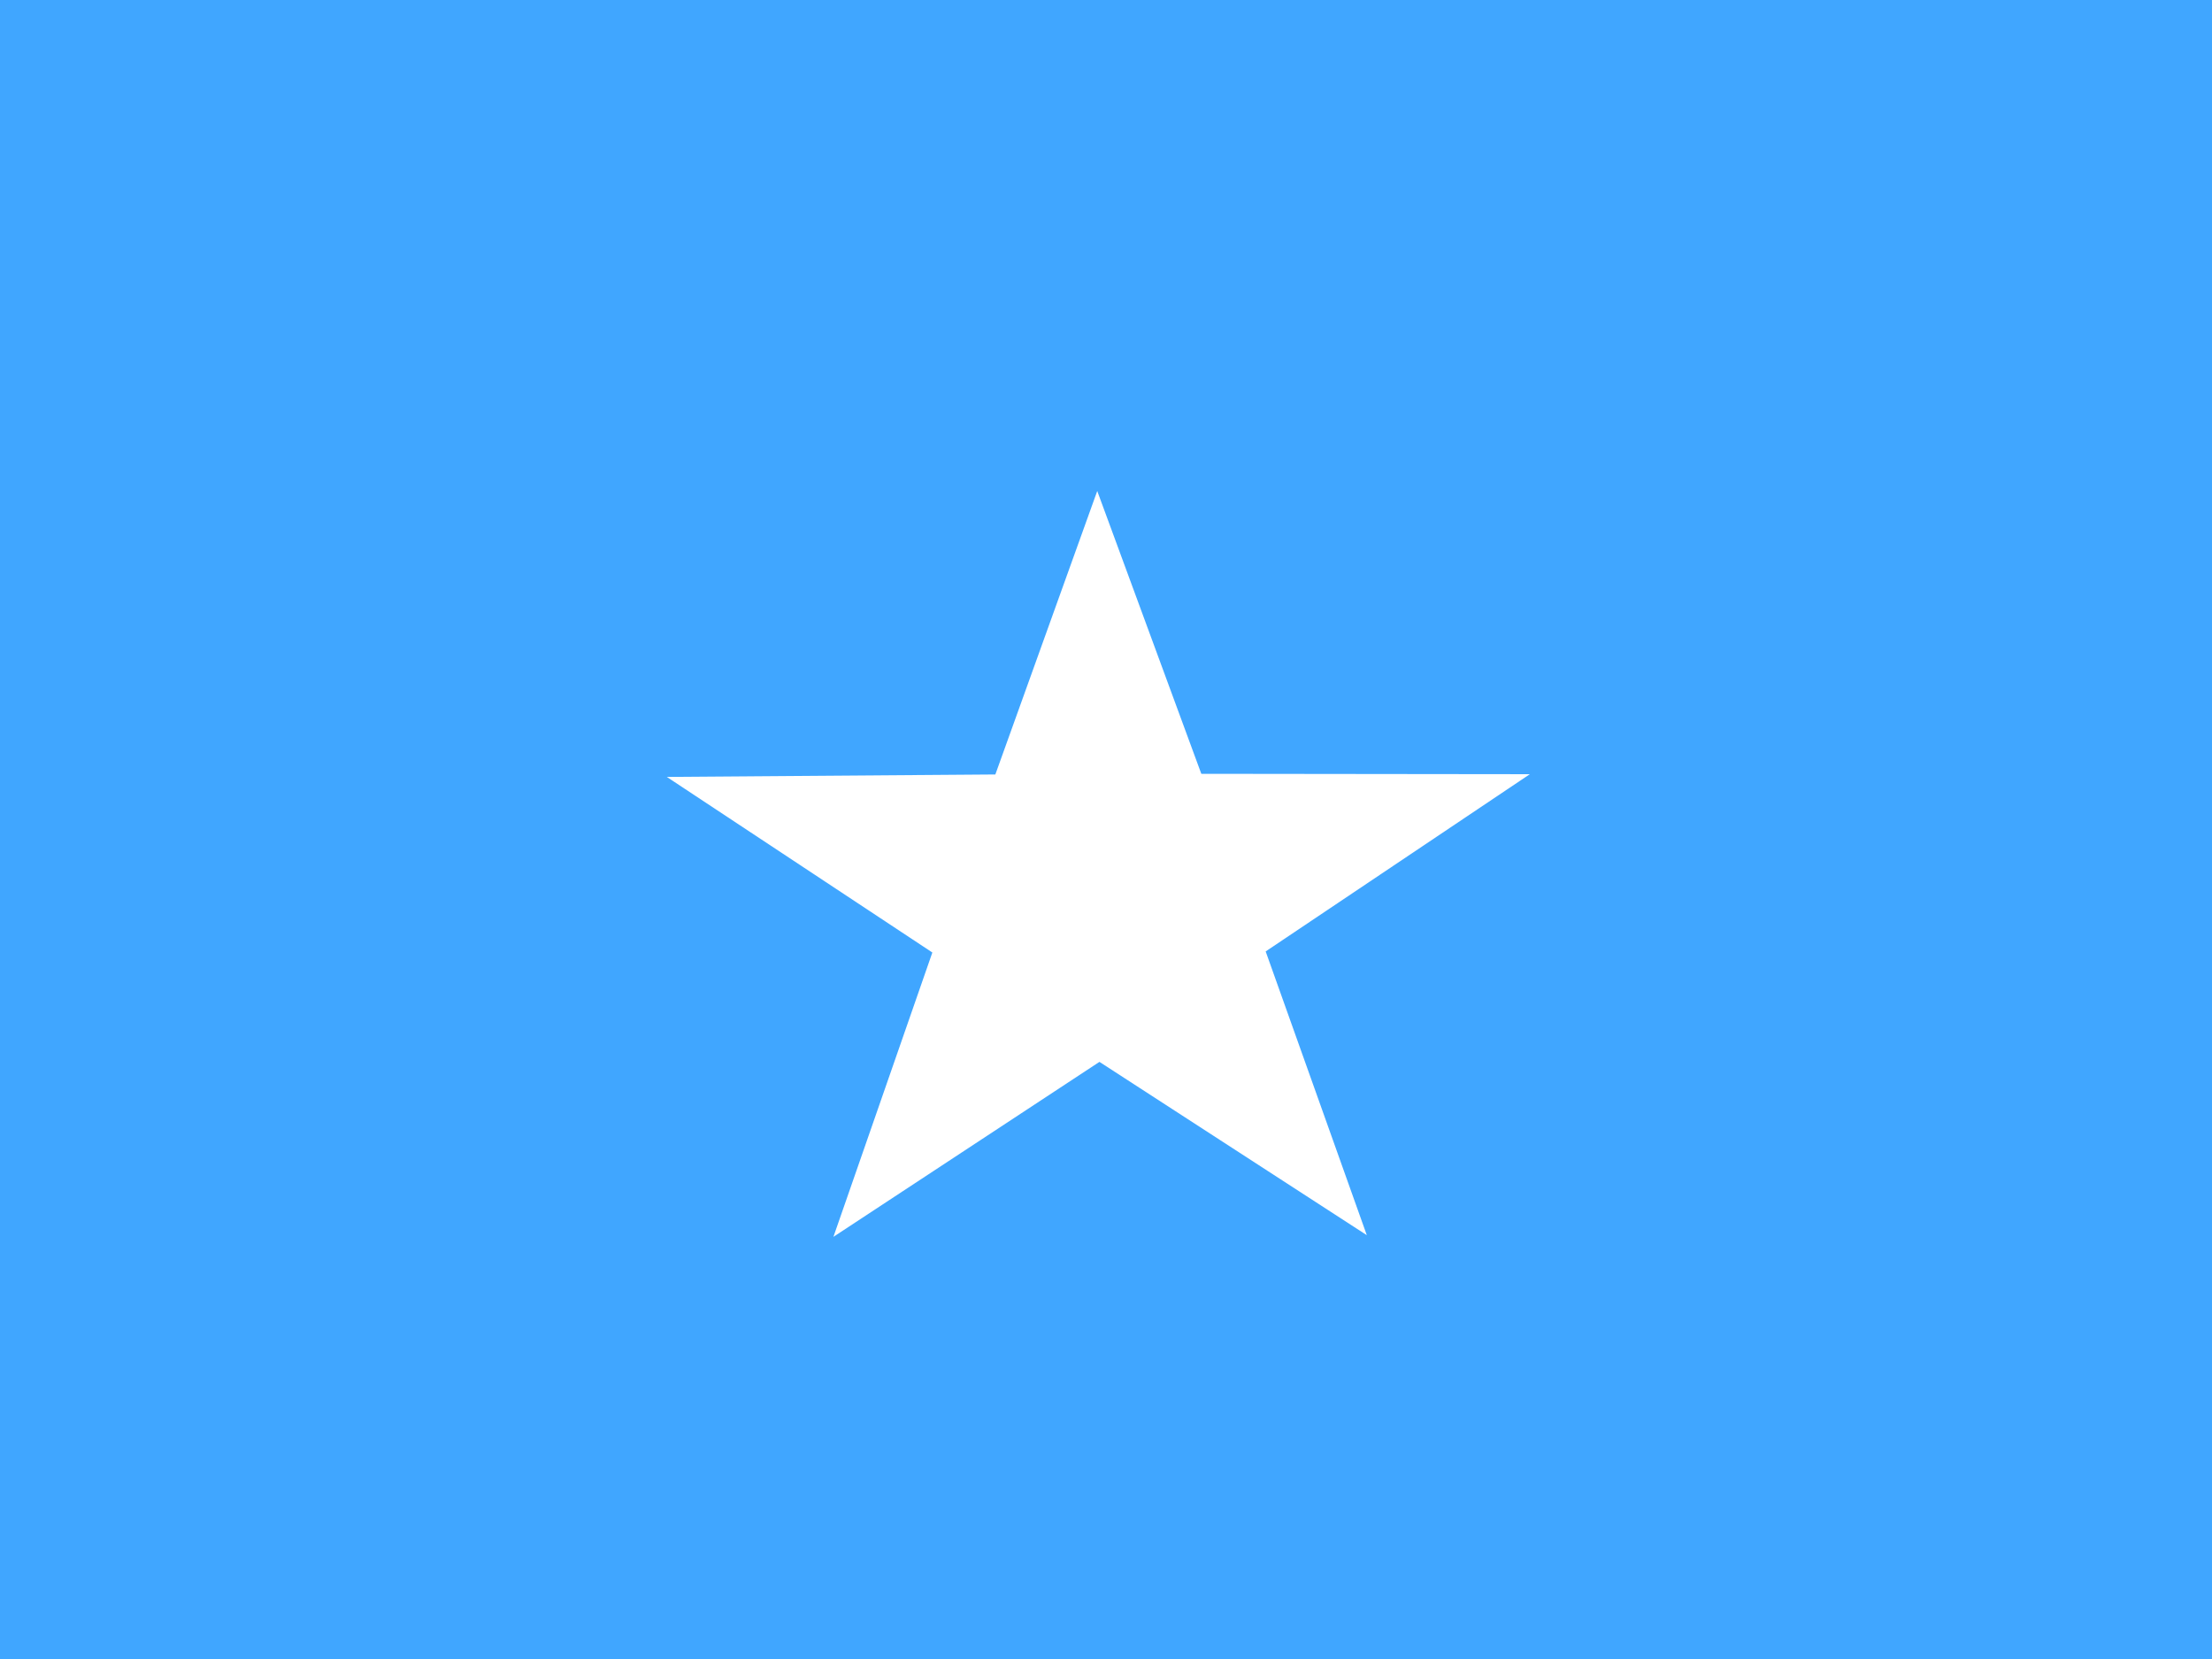
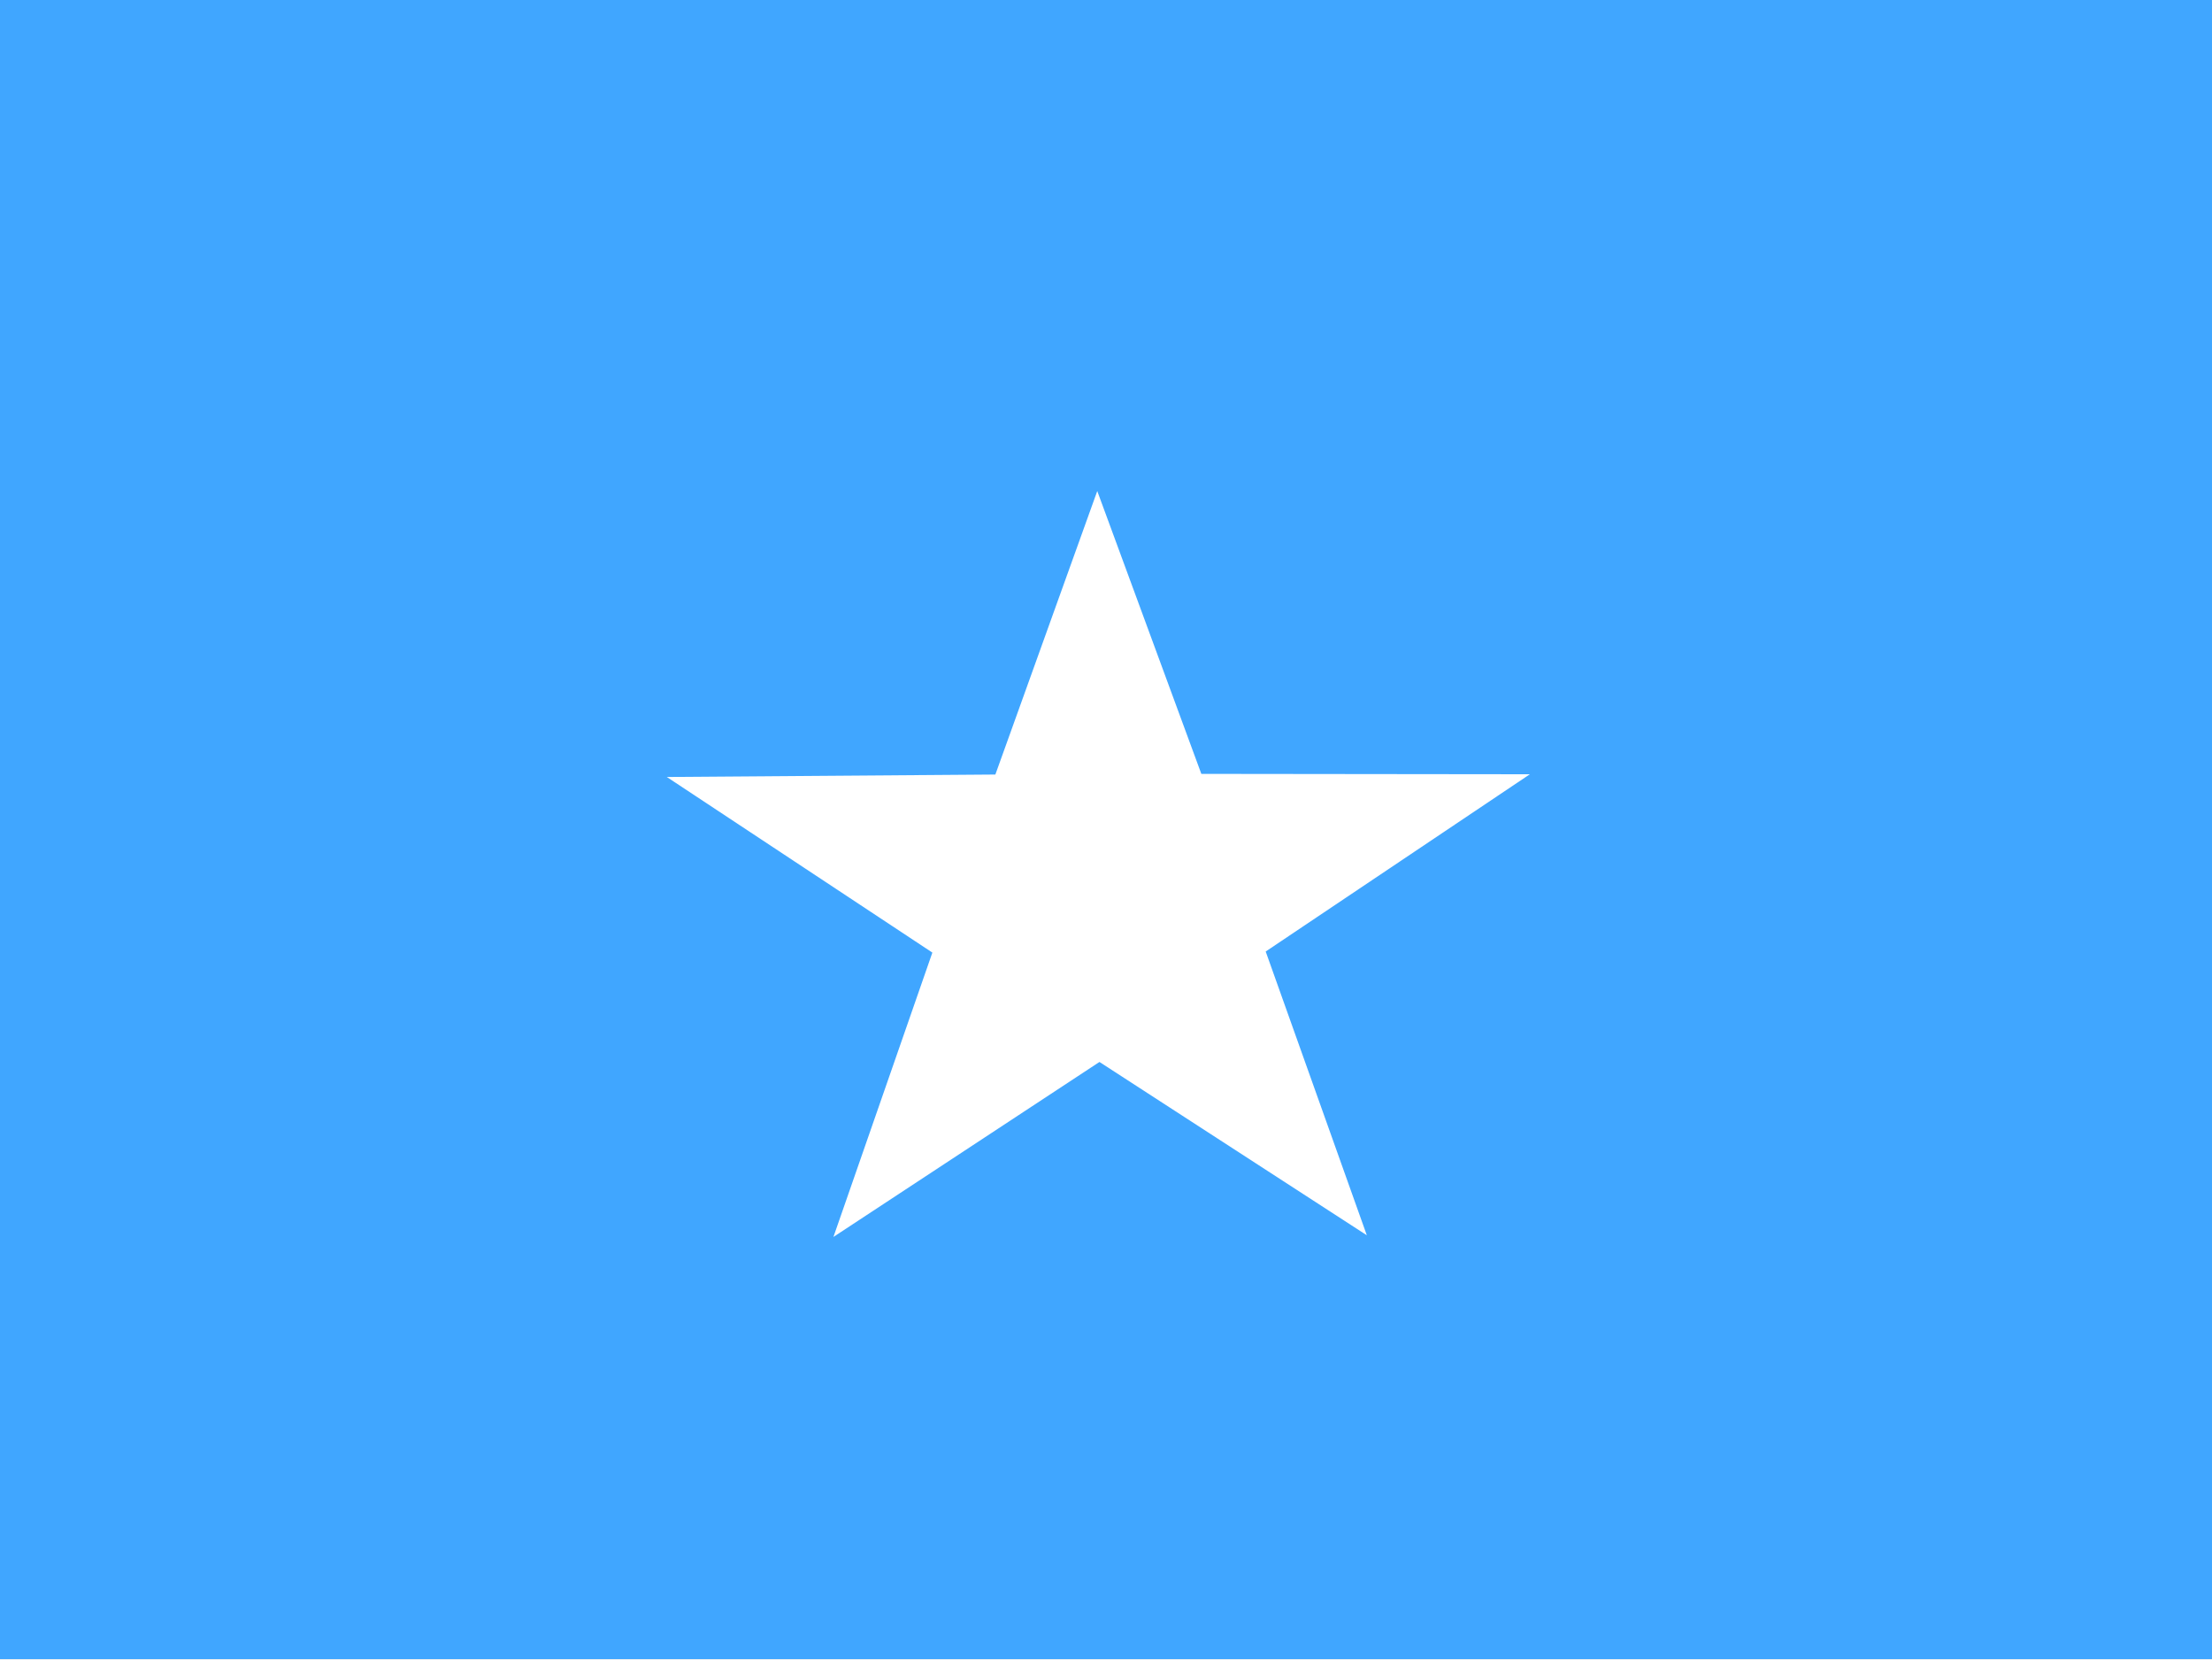
- <svg xmlns="http://www.w3.org/2000/svg" height="480" width="640" viewBox="0 0 640 480">
-   <defs>
+ <svg xmlns="http://www.w3.org/2000/svg" height="16" width="21.333" viewBox="0 0 21.333 16" version="1.1" id="svg13">
+   <defs id="defs5">
    <clipPath id="a">
-       <path fill-opacity=".67" d="M-85.334 0h682.67v512h-682.67z" />
+       <path d="m -85.334,0 h 682.67 v 512 h -682.67 z" id="path2" style="fill-opacity:0.67" />
    </clipPath>
  </defs>
-   <g clip-path="url(#a)" fill-rule="evenodd" transform="translate(80.001) scale(.9375)">
-     <path fill="#40a6ff" d="M-128 0h768v512h-768z" />
-     <path d="M336.48 381.19l-82.505-53.476-82.101 54.001 30.535-87.754-81.95-54.188 101.39-.756 31.447-87.488 32.121 87.286 101.39.116-81.53 54.699 31.209 87.56z" fill="#fff" />
+   <g clip-path="url(#a)" transform="matrix(0.03125,0,0,0.03125,2.666688,0)" id="g11" style="fill-rule:evenodd">
+     <path d="M -128,0 H 640 V 512 H -128 Z" id="path7" style="fill:#40a6ff" />
+     <path d="m 336.48,381.19 -82.505,-53.476 -82.101,54.001 30.535,-87.754 -81.95,-54.188 101.39,-0.756 31.447,-87.488 32.121,87.286 101.39,0.116 -81.53,54.699 31.209,87.56 z" id="path9" style="fill:#ffffff" />
  </g>
</svg>
